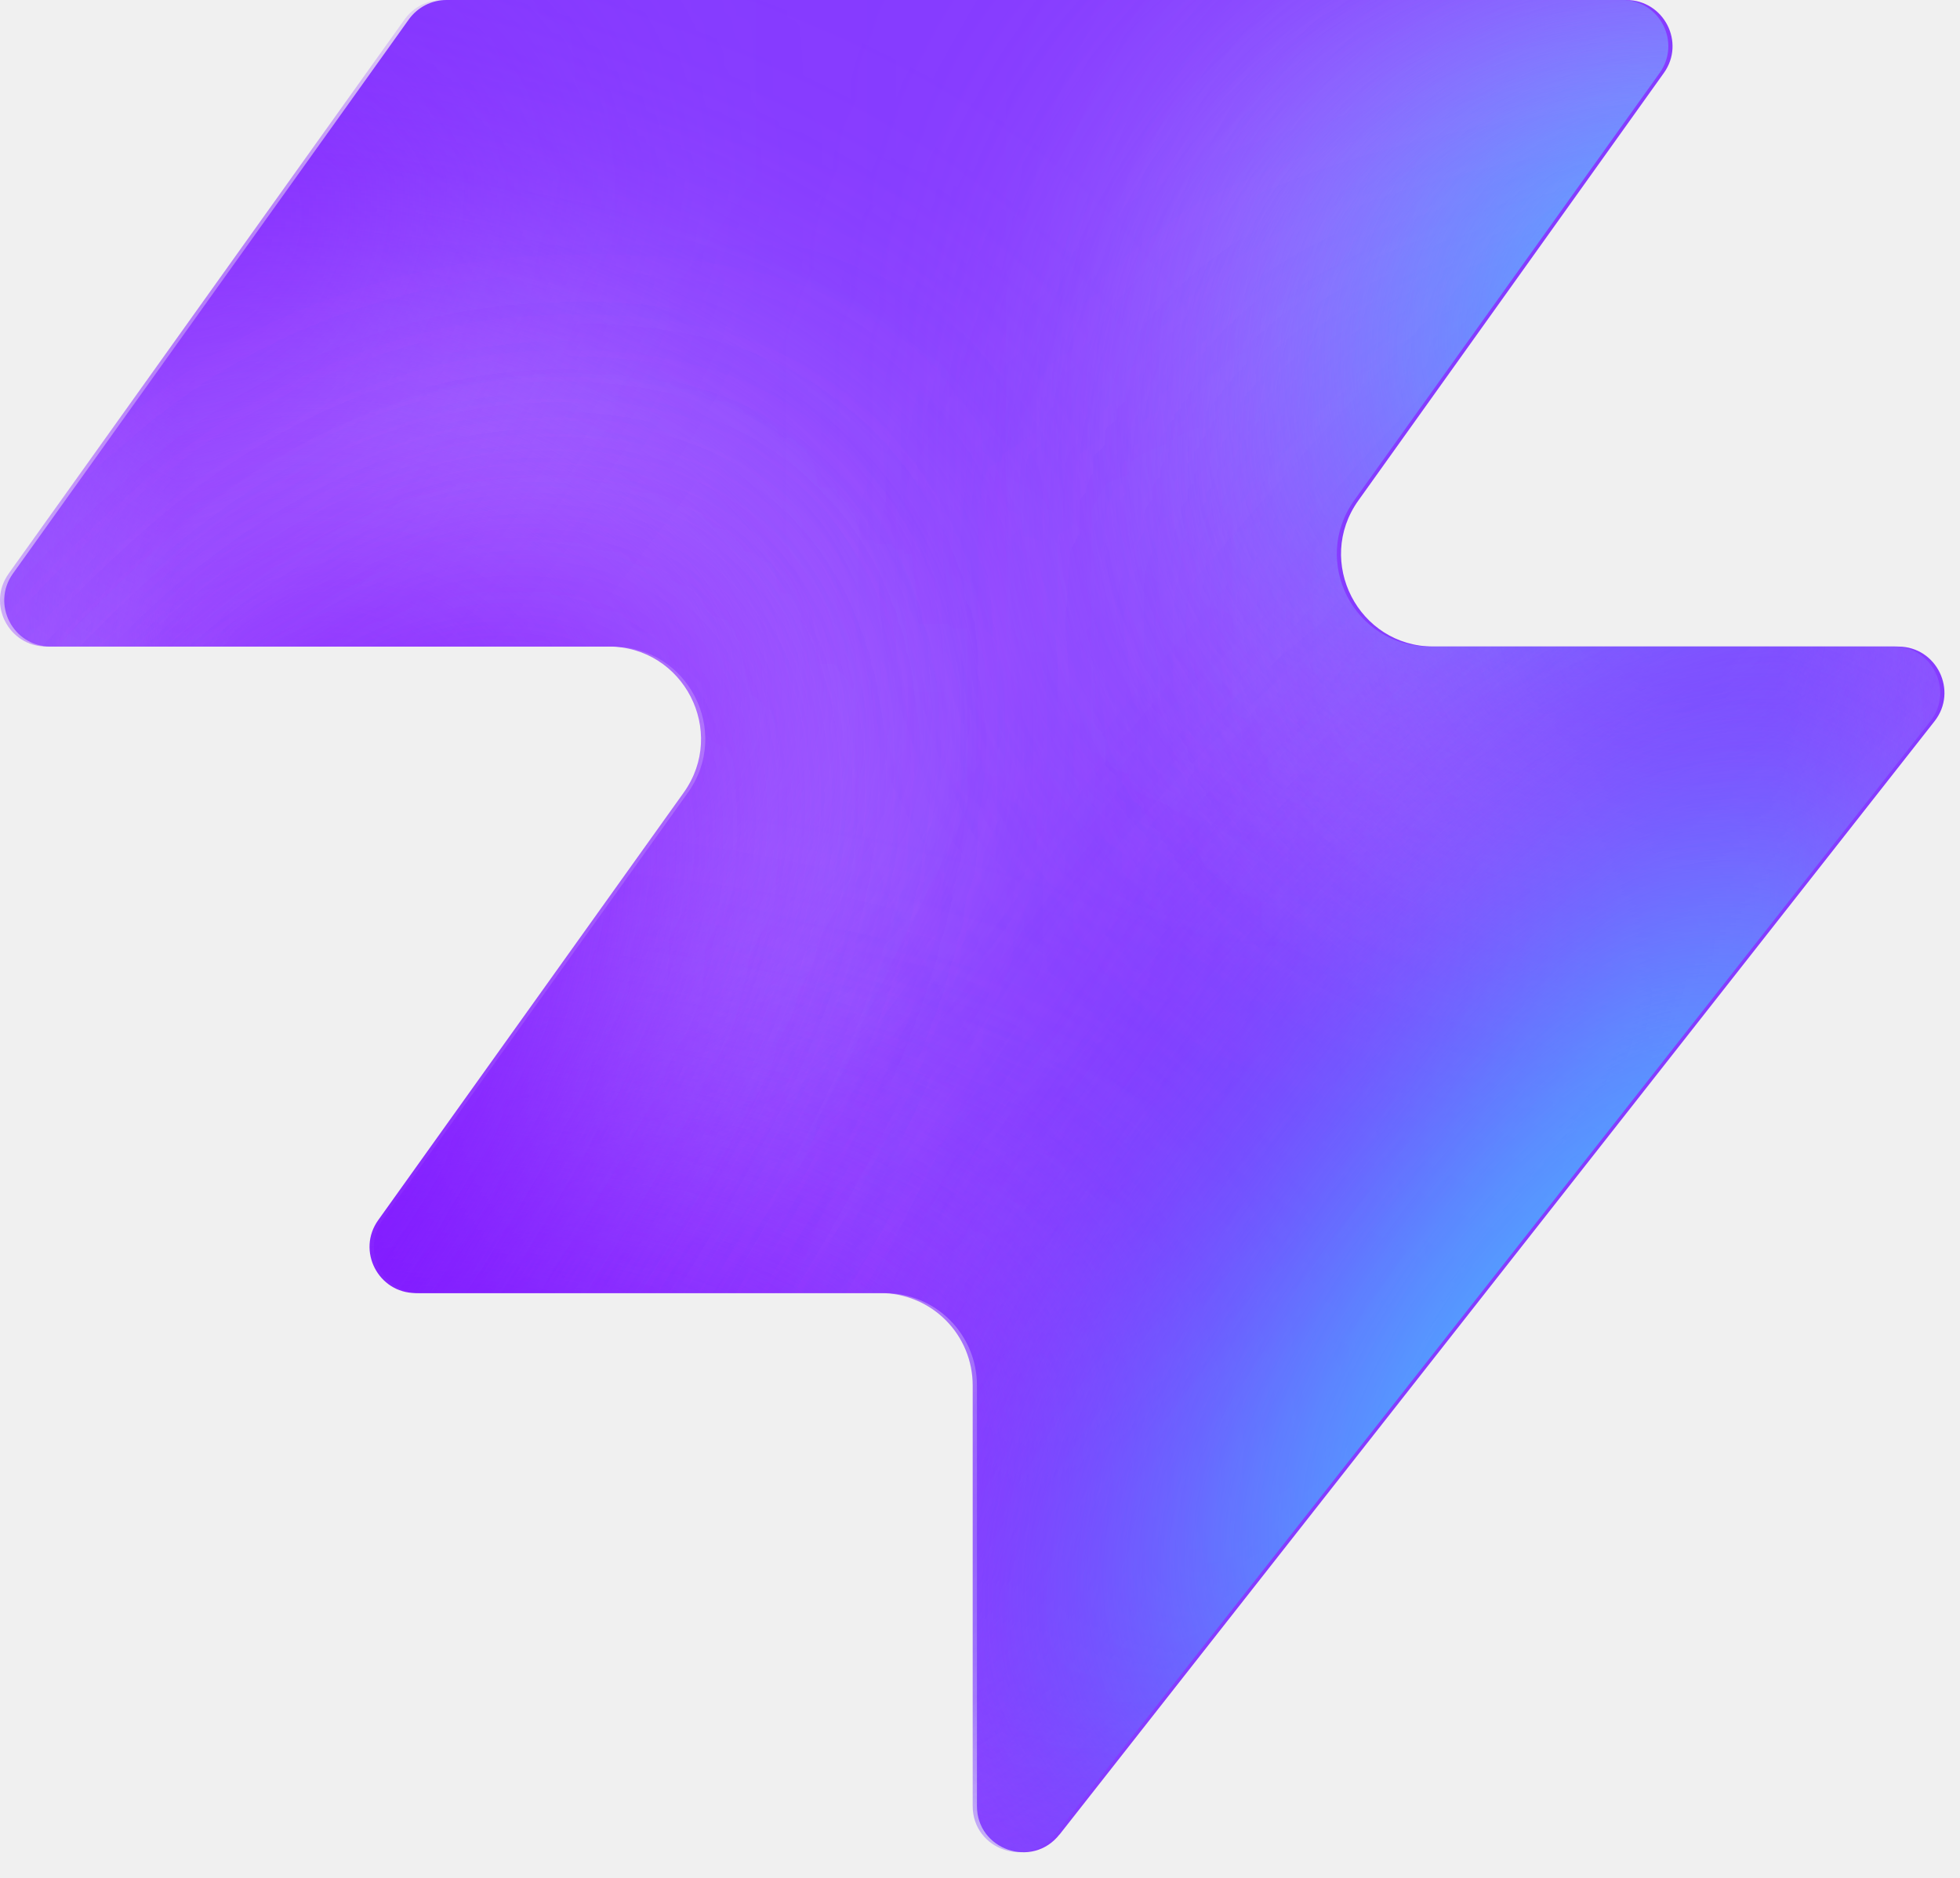
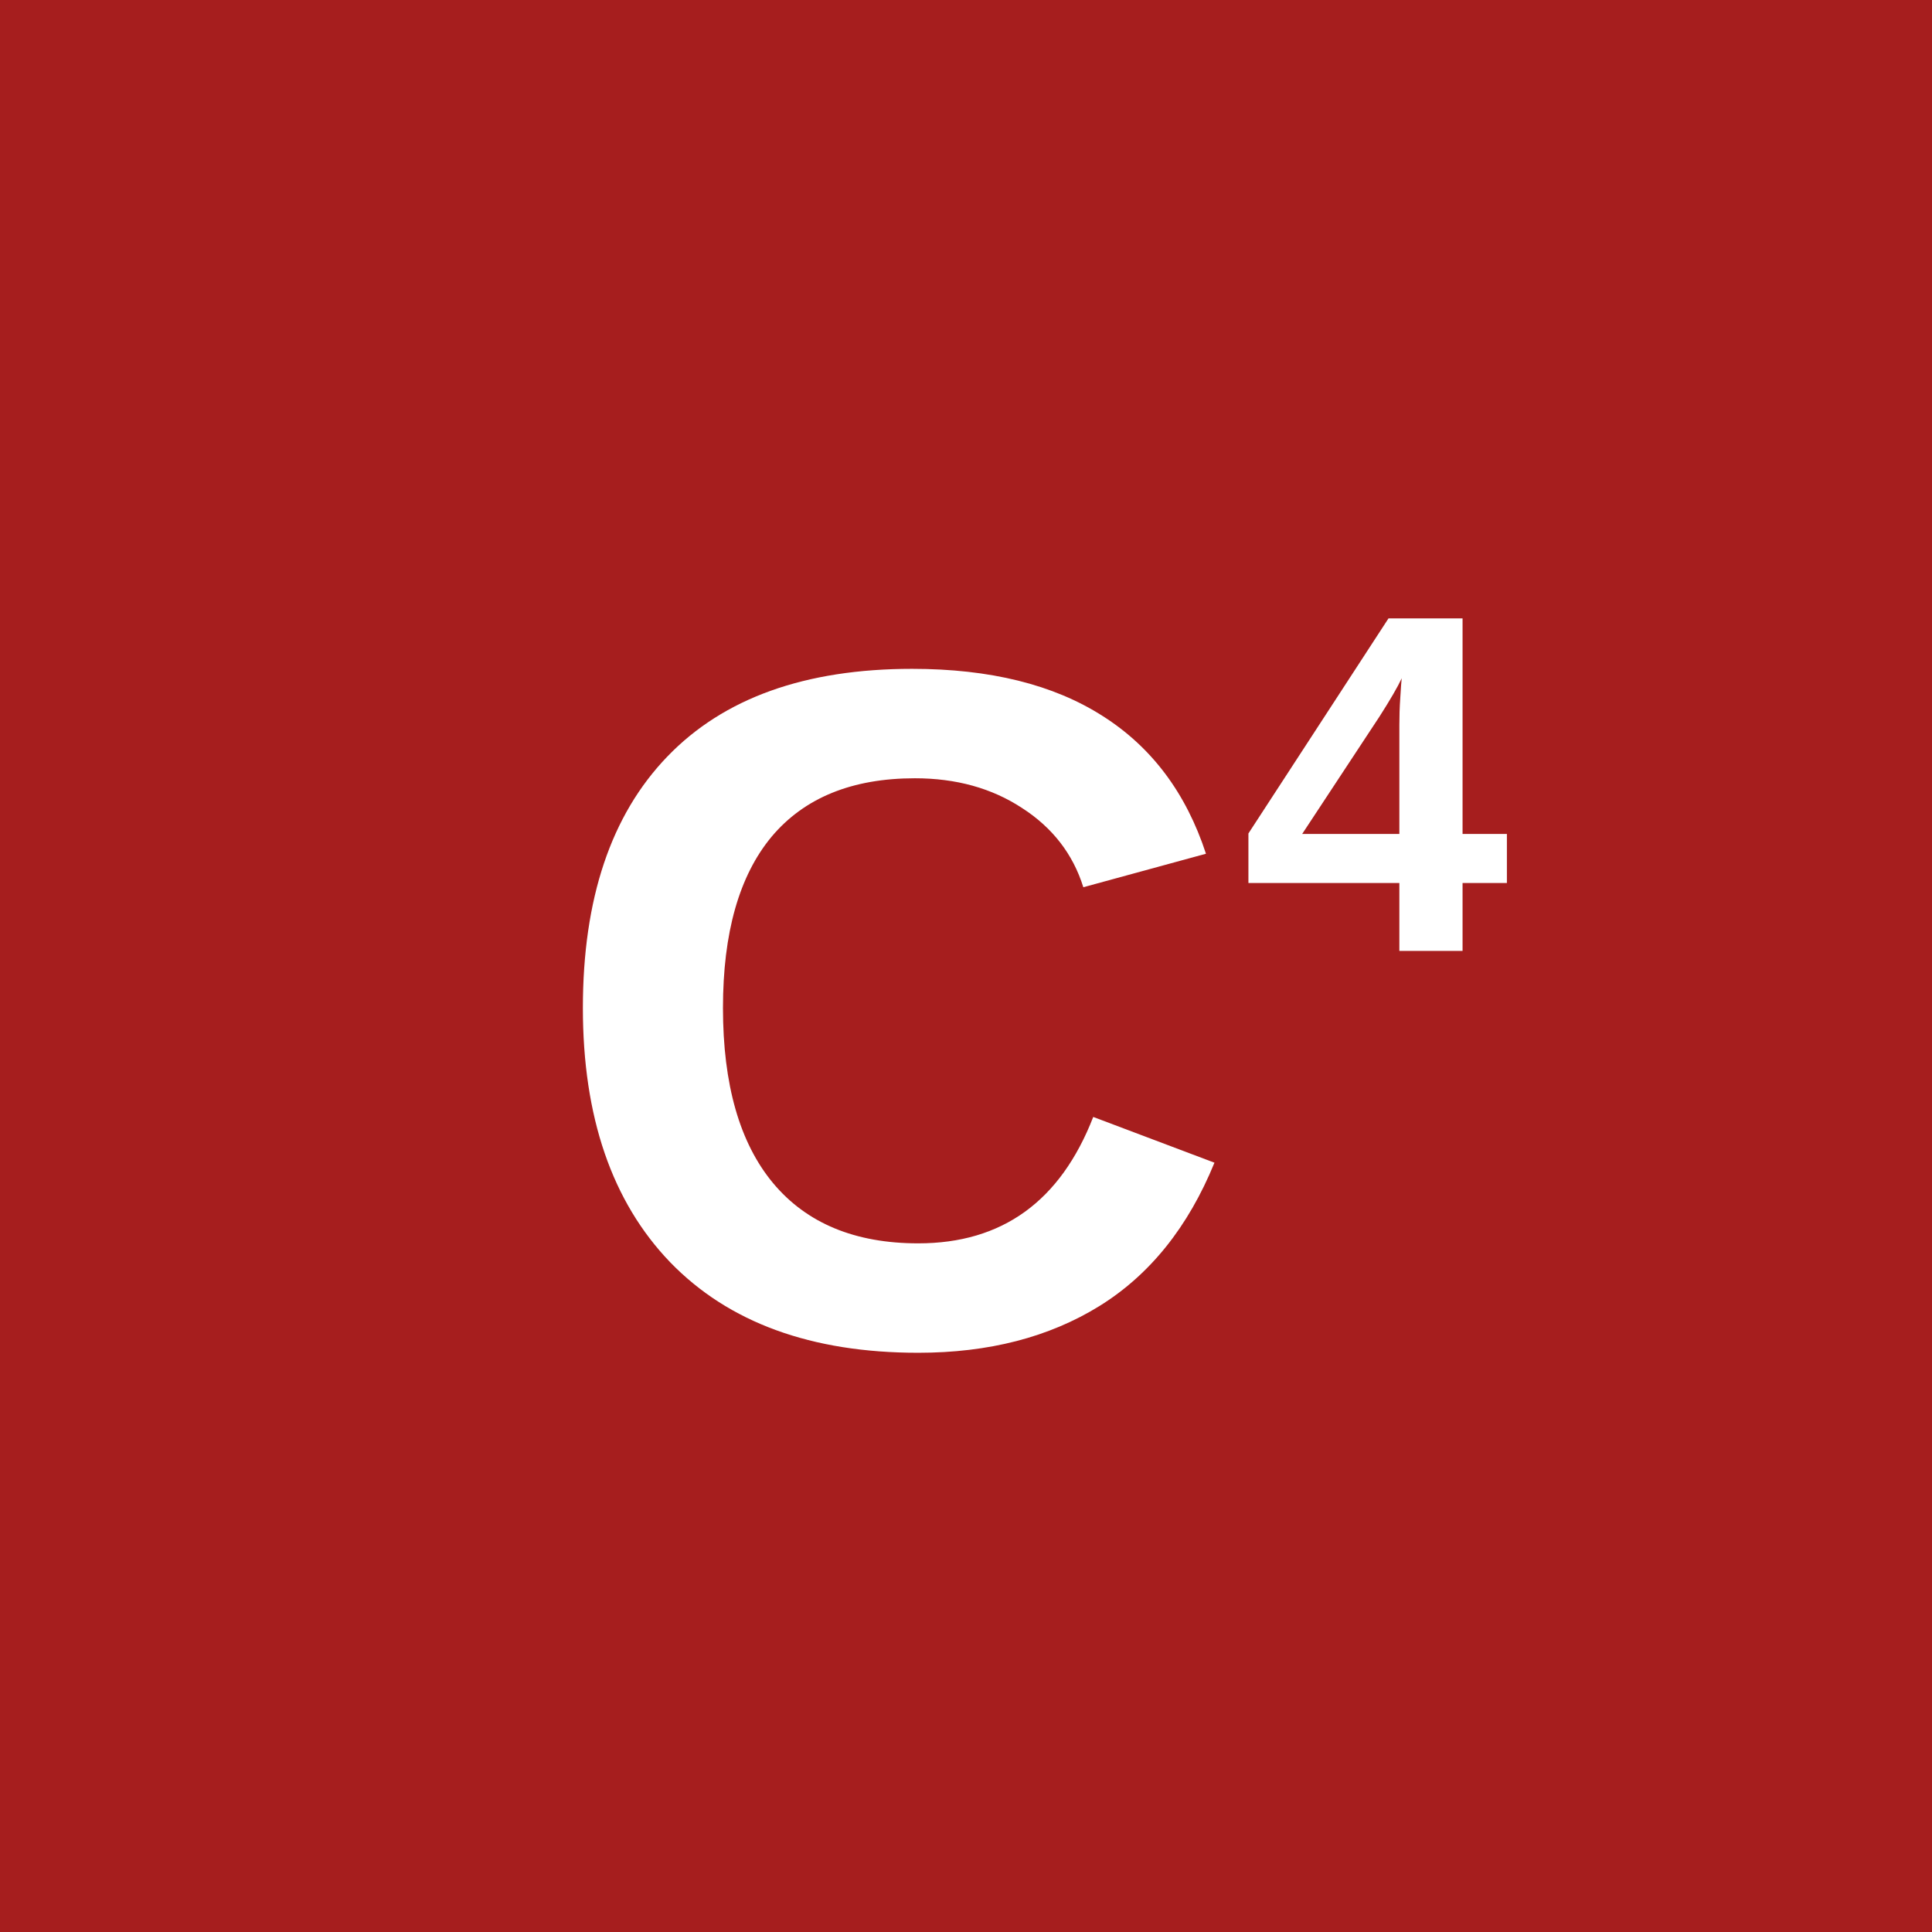
- <svg xmlns="http://www.w3.org/2000/svg" width="48" height="46" fill="none" viewBox="0 0 48 46">
-   <path fill="#863bff" d="M25.946 44.938c-.664.845-2.021.375-2.021-.698V33.937a2.26 2.26 0 0 0-2.262-2.262H10.287c-.92 0-1.456-1.04-.92-1.788l7.48-10.471c1.07-1.497 0-3.578-1.842-3.578H1.237c-.92 0-1.456-1.04-.92-1.788L10.013.474c.214-.297.556-.474.92-.474h28.894c.92 0 1.456 1.04.92 1.788l-7.48 10.471c-1.07 1.498 0 3.579 1.842 3.579h11.377c.943 0 1.473 1.088.89 1.83L25.947 44.94z" style="fill:#863bff;fill:color(display-p3 .525 .23 1);fill-opacity:1" />
-   <mask id="a" width="48" height="46" x="0" y="0" maskUnits="userSpaceOnUse" style="mask-type:alpha">
-     <path fill="#000" d="M25.842 44.938c-.664.844-2.021.375-2.021-.698V33.937a2.26 2.26 0 0 0-2.262-2.262H10.183c-.92 0-1.456-1.04-.92-1.788l7.48-10.471c1.07-1.498 0-3.579-1.842-3.579H1.133c-.92 0-1.456-1.04-.92-1.787L9.91.473c.214-.297.556-.474.92-.474h28.894c.92 0 1.456 1.04.92 1.788l-7.48 10.471c-1.07 1.498 0 3.578 1.842 3.578h11.377c.943 0 1.473 1.088.89 1.832L25.843 44.94z" style="fill:#000;fill-opacity:1" />
-   </mask>
-   <g mask="url(#a)">
-     <g filter="url(#b)">
-       <ellipse cx="5.508" cy="14.704" fill="#ede6ff" rx="5.508" ry="14.704" style="fill:#ede6ff;fill:color(display-p3 .927 .903 1);fill-opacity:1" transform="matrix(.00324 1 1 -.00324 -4.47 31.516)" />
-     </g>
-     <g filter="url(#c)">
-       <ellipse cx="10.399" cy="29.851" fill="#ede6ff" rx="10.399" ry="29.851" style="fill:#ede6ff;fill:color(display-p3 .927 .903 1);fill-opacity:1" transform="matrix(.00324 1 1 -.00324 -39.328 7.883)" />
-     </g>
-     <g filter="url(#d)">
-       <ellipse cx="5.508" cy="30.487" fill="#7e14ff" rx="5.508" ry="30.487" style="fill:#7e14ff;fill:color(display-p3 .492 .077 1);fill-opacity:1" transform="rotate(89.814 -25.913 -14.639)scale(1 -1)" />
-     </g>
-     <g filter="url(#e)">
-       <ellipse cx="5.508" cy="30.599" fill="#7e14ff" rx="5.508" ry="30.599" style="fill:#7e14ff;fill:color(display-p3 .492 .077 1);fill-opacity:1" transform="rotate(89.814 -32.644 -3.334)scale(1 -1)" />
-     </g>
-     <g filter="url(#f)">
-       <ellipse cx="5.508" cy="30.599" fill="#7e14ff" rx="5.508" ry="30.599" style="fill:#7e14ff;fill:color(display-p3 .492 .077 1);fill-opacity:1" transform="matrix(.00324 1 1 -.00324 -34.34 30.47)" />
-     </g>
-     <g filter="url(#g)">
-       <ellipse cx="14.072" cy="22.078" fill="#ede6ff" rx="14.072" ry="22.078" style="fill:#ede6ff;fill:color(display-p3 .927 .903 1);fill-opacity:1" transform="rotate(93.35 24.506 48.493)scale(-1 1)" />
-     </g>
-     <g filter="url(#h)">
-       <ellipse cx="3.47" cy="21.501" fill="#7e14ff" rx="3.47" ry="21.501" style="fill:#7e14ff;fill:color(display-p3 .492 .077 1);fill-opacity:1" transform="rotate(89.009 28.708 47.59)scale(-1 1)" />
-     </g>
-     <g filter="url(#i)">
-       <ellipse cx="3.47" cy="21.501" fill="#7e14ff" rx="3.47" ry="21.501" style="fill:#7e14ff;fill:color(display-p3 .492 .077 1);fill-opacity:1" transform="rotate(89.009 28.708 47.59)scale(-1 1)" />
-     </g>
-     <g filter="url(#j)">
-       <ellipse cx=".387" cy="8.972" fill="#7e14ff" rx="4.407" ry="29.108" style="fill:#7e14ff;fill:color(display-p3 .492 .077 1);fill-opacity:1" transform="rotate(39.51 .387 8.972)" />
-     </g>
-     <g filter="url(#k)">
-       <ellipse cx="47.523" cy="-6.092" fill="#7e14ff" rx="4.407" ry="29.108" style="fill:#7e14ff;fill:color(display-p3 .492 .077 1);fill-opacity:1" transform="rotate(37.892 47.523 -6.092)" />
-     </g>
-     <g filter="url(#l)">
-       <ellipse cx="41.412" cy="6.333" fill="#47bfff" rx="5.971" ry="9.665" style="fill:#47bfff;fill:color(display-p3 .28 .748 1);fill-opacity:1" transform="rotate(37.892 41.412 6.333)" />
-     </g>
-     <g filter="url(#m)">
-       <ellipse cx="-1.879" cy="38.332" fill="#7e14ff" rx="4.407" ry="29.108" style="fill:#7e14ff;fill:color(display-p3 .492 .077 1);fill-opacity:1" transform="rotate(37.892 -1.88 38.332)" />
-     </g>
-     <g filter="url(#n)">
-       <ellipse cx="-1.879" cy="38.332" fill="#7e14ff" rx="4.407" ry="29.108" style="fill:#7e14ff;fill:color(display-p3 .492 .077 1);fill-opacity:1" transform="rotate(37.892 -1.88 38.332)" />
-     </g>
-     <g filter="url(#o)">
-       <ellipse cx="35.651" cy="29.907" fill="#7e14ff" rx="4.407" ry="29.108" style="fill:#7e14ff;fill:color(display-p3 .492 .077 1);fill-opacity:1" transform="rotate(37.892 35.651 29.907)" />
-     </g>
-     <g filter="url(#p)">
-       <ellipse cx="38.418" cy="32.4" fill="#47bfff" rx="5.971" ry="15.297" style="fill:#47bfff;fill:color(display-p3 .28 .748 1);fill-opacity:1" transform="rotate(37.892 38.418 32.4)" />
-     </g>
-   </g>
-   <defs>
-     <filter id="b" width="60.045" height="41.654" x="-19.77" y="16.149" color-interpolation-filters="sRGB" filterUnits="userSpaceOnUse">
-       <feFlood flood-opacity="0" result="BackgroundImageFix" />
-       <feBlend in="SourceGraphic" in2="BackgroundImageFix" result="shape" />
-       <feGaussianBlur result="effect1_foregroundBlur_2002_17158" stdDeviation="7.659" />
-     </filter>
-     <filter id="c" width="90.34" height="51.437" x="-54.613" y="-7.533" color-interpolation-filters="sRGB" filterUnits="userSpaceOnUse">
-       <feFlood flood-opacity="0" result="BackgroundImageFix" />
-       <feBlend in="SourceGraphic" in2="BackgroundImageFix" result="shape" />
-       <feGaussianBlur result="effect1_foregroundBlur_2002_17158" stdDeviation="7.659" />
-     </filter>
-     <filter id="d" width="79.355" height="29.4" x="-49.64" y="2.03" color-interpolation-filters="sRGB" filterUnits="userSpaceOnUse">
-       <feFlood flood-opacity="0" result="BackgroundImageFix" />
-       <feBlend in="SourceGraphic" in2="BackgroundImageFix" result="shape" />
-       <feGaussianBlur result="effect1_foregroundBlur_2002_17158" stdDeviation="4.596" />
-     </filter>
-     <filter id="e" width="79.579" height="29.4" x="-45.045" y="20.029" color-interpolation-filters="sRGB" filterUnits="userSpaceOnUse">
-       <feFlood flood-opacity="0" result="BackgroundImageFix" />
-       <feBlend in="SourceGraphic" in2="BackgroundImageFix" result="shape" />
-       <feGaussianBlur result="effect1_foregroundBlur_2002_17158" stdDeviation="4.596" />
-     </filter>
-     <filter id="f" width="79.579" height="29.4" x="-43.513" y="21.178" color-interpolation-filters="sRGB" filterUnits="userSpaceOnUse">
-       <feFlood flood-opacity="0" result="BackgroundImageFix" />
-       <feBlend in="SourceGraphic" in2="BackgroundImageFix" result="shape" />
-       <feGaussianBlur result="effect1_foregroundBlur_2002_17158" stdDeviation="4.596" />
-     </filter>
-     <filter id="g" width="74.749" height="58.852" x="15.756" y="-17.901" color-interpolation-filters="sRGB" filterUnits="userSpaceOnUse">
-       <feFlood flood-opacity="0" result="BackgroundImageFix" />
-       <feBlend in="SourceGraphic" in2="BackgroundImageFix" result="shape" />
-       <feGaussianBlur result="effect1_foregroundBlur_2002_17158" stdDeviation="7.659" />
-     </filter>
-     <filter id="h" width="61.377" height="25.362" x="23.548" y="2.284" color-interpolation-filters="sRGB" filterUnits="userSpaceOnUse">
-       <feFlood flood-opacity="0" result="BackgroundImageFix" />
-       <feBlend in="SourceGraphic" in2="BackgroundImageFix" result="shape" />
-       <feGaussianBlur result="effect1_foregroundBlur_2002_17158" stdDeviation="4.596" />
-     </filter>
-     <filter id="i" width="61.377" height="25.362" x="23.548" y="2.284" color-interpolation-filters="sRGB" filterUnits="userSpaceOnUse">
-       <feFlood flood-opacity="0" result="BackgroundImageFix" />
-       <feBlend in="SourceGraphic" in2="BackgroundImageFix" result="shape" />
-       <feGaussianBlur result="effect1_foregroundBlur_2002_17158" stdDeviation="4.596" />
-     </filter>
-     <filter id="j" width="56.045" height="63.649" x="-27.636" y="-22.853" color-interpolation-filters="sRGB" filterUnits="userSpaceOnUse">
-       <feFlood flood-opacity="0" result="BackgroundImageFix" />
-       <feBlend in="SourceGraphic" in2="BackgroundImageFix" result="shape" />
-       <feGaussianBlur result="effect1_foregroundBlur_2002_17158" stdDeviation="4.596" />
-     </filter>
-     <filter id="k" width="54.814" height="64.646" x="20.116" y="-38.415" color-interpolation-filters="sRGB" filterUnits="userSpaceOnUse">
-       <feFlood flood-opacity="0" result="BackgroundImageFix" />
-       <feBlend in="SourceGraphic" in2="BackgroundImageFix" result="shape" />
-       <feGaussianBlur result="effect1_foregroundBlur_2002_17158" stdDeviation="4.596" />
-     </filter>
-     <filter id="l" width="33.541" height="35.313" x="24.641" y="-11.323" color-interpolation-filters="sRGB" filterUnits="userSpaceOnUse">
-       <feFlood flood-opacity="0" result="BackgroundImageFix" />
-       <feBlend in="SourceGraphic" in2="BackgroundImageFix" result="shape" />
-       <feGaussianBlur result="effect1_foregroundBlur_2002_17158" stdDeviation="4.596" />
-     </filter>
-     <filter id="m" width="54.814" height="64.646" x="-29.286" y="6.009" color-interpolation-filters="sRGB" filterUnits="userSpaceOnUse">
-       <feFlood flood-opacity="0" result="BackgroundImageFix" />
-       <feBlend in="SourceGraphic" in2="BackgroundImageFix" result="shape" />
-       <feGaussianBlur result="effect1_foregroundBlur_2002_17158" stdDeviation="4.596" />
-     </filter>
-     <filter id="n" width="54.814" height="64.646" x="-29.286" y="6.009" color-interpolation-filters="sRGB" filterUnits="userSpaceOnUse">
-       <feFlood flood-opacity="0" result="BackgroundImageFix" />
-       <feBlend in="SourceGraphic" in2="BackgroundImageFix" result="shape" />
-       <feGaussianBlur result="effect1_foregroundBlur_2002_17158" stdDeviation="4.596" />
-     </filter>
-     <filter id="o" width="54.814" height="64.646" x="8.244" y="-2.416" color-interpolation-filters="sRGB" filterUnits="userSpaceOnUse">
-       <feFlood flood-opacity="0" result="BackgroundImageFix" />
-       <feBlend in="SourceGraphic" in2="BackgroundImageFix" result="shape" />
-       <feGaussianBlur result="effect1_foregroundBlur_2002_17158" stdDeviation="4.596" />
-     </filter>
-     <filter id="p" width="39.409" height="43.623" x="18.713" y="10.588" color-interpolation-filters="sRGB" filterUnits="userSpaceOnUse">
-       <feFlood flood-opacity="0" result="BackgroundImageFix" />
-       <feBlend in="SourceGraphic" in2="BackgroundImageFix" result="shape" />
-       <feGaussianBlur result="effect1_foregroundBlur_2002_17158" stdDeviation="4.596" />
-     </filter>
-   </defs>
+ <svg xmlns="http://www.w3.org/2000/svg" viewBox="0 0 64 64" width="64" height="64">
+   <rect width="64" height="64" fill="#a61e1e" />
+   <text x="34" y="44.5" fill="white" font-family="Arial, Helvetica, sans-serif" font-size="32" font-weight="bold" text-anchor="middle">
+    C<tspan dy="-13" font-size="16">4</tspan>
+   </text>
</svg>
